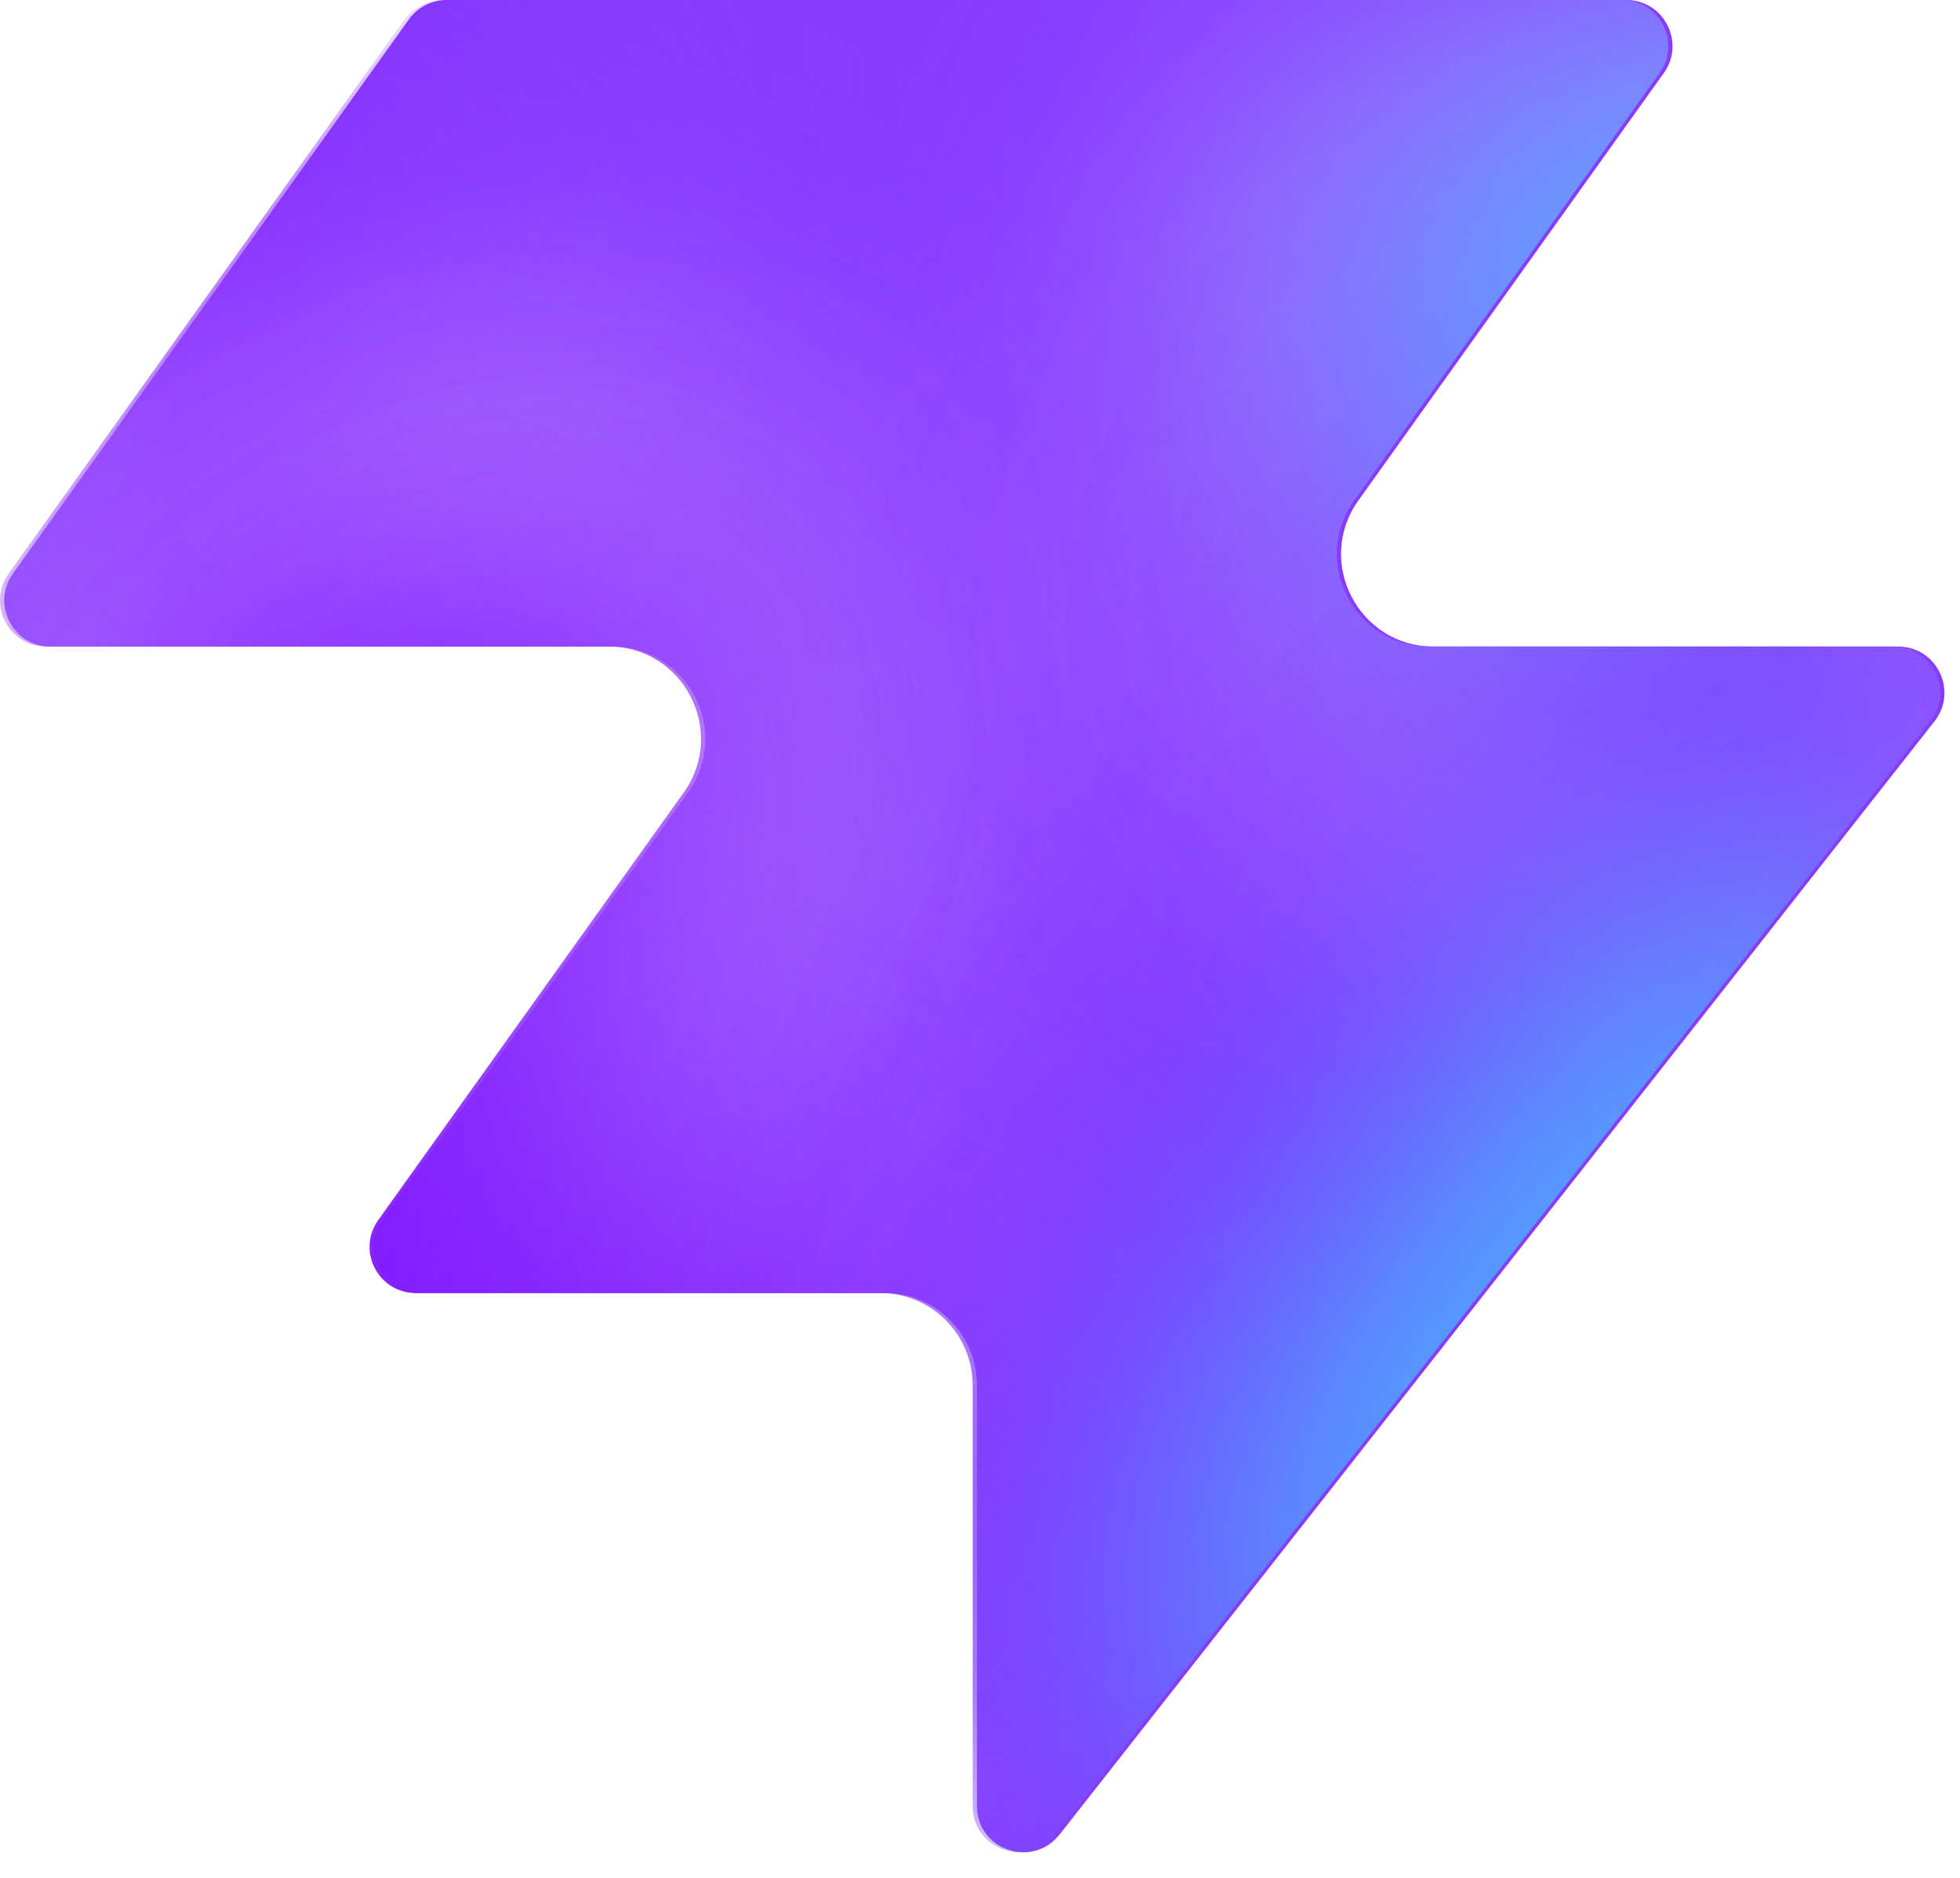
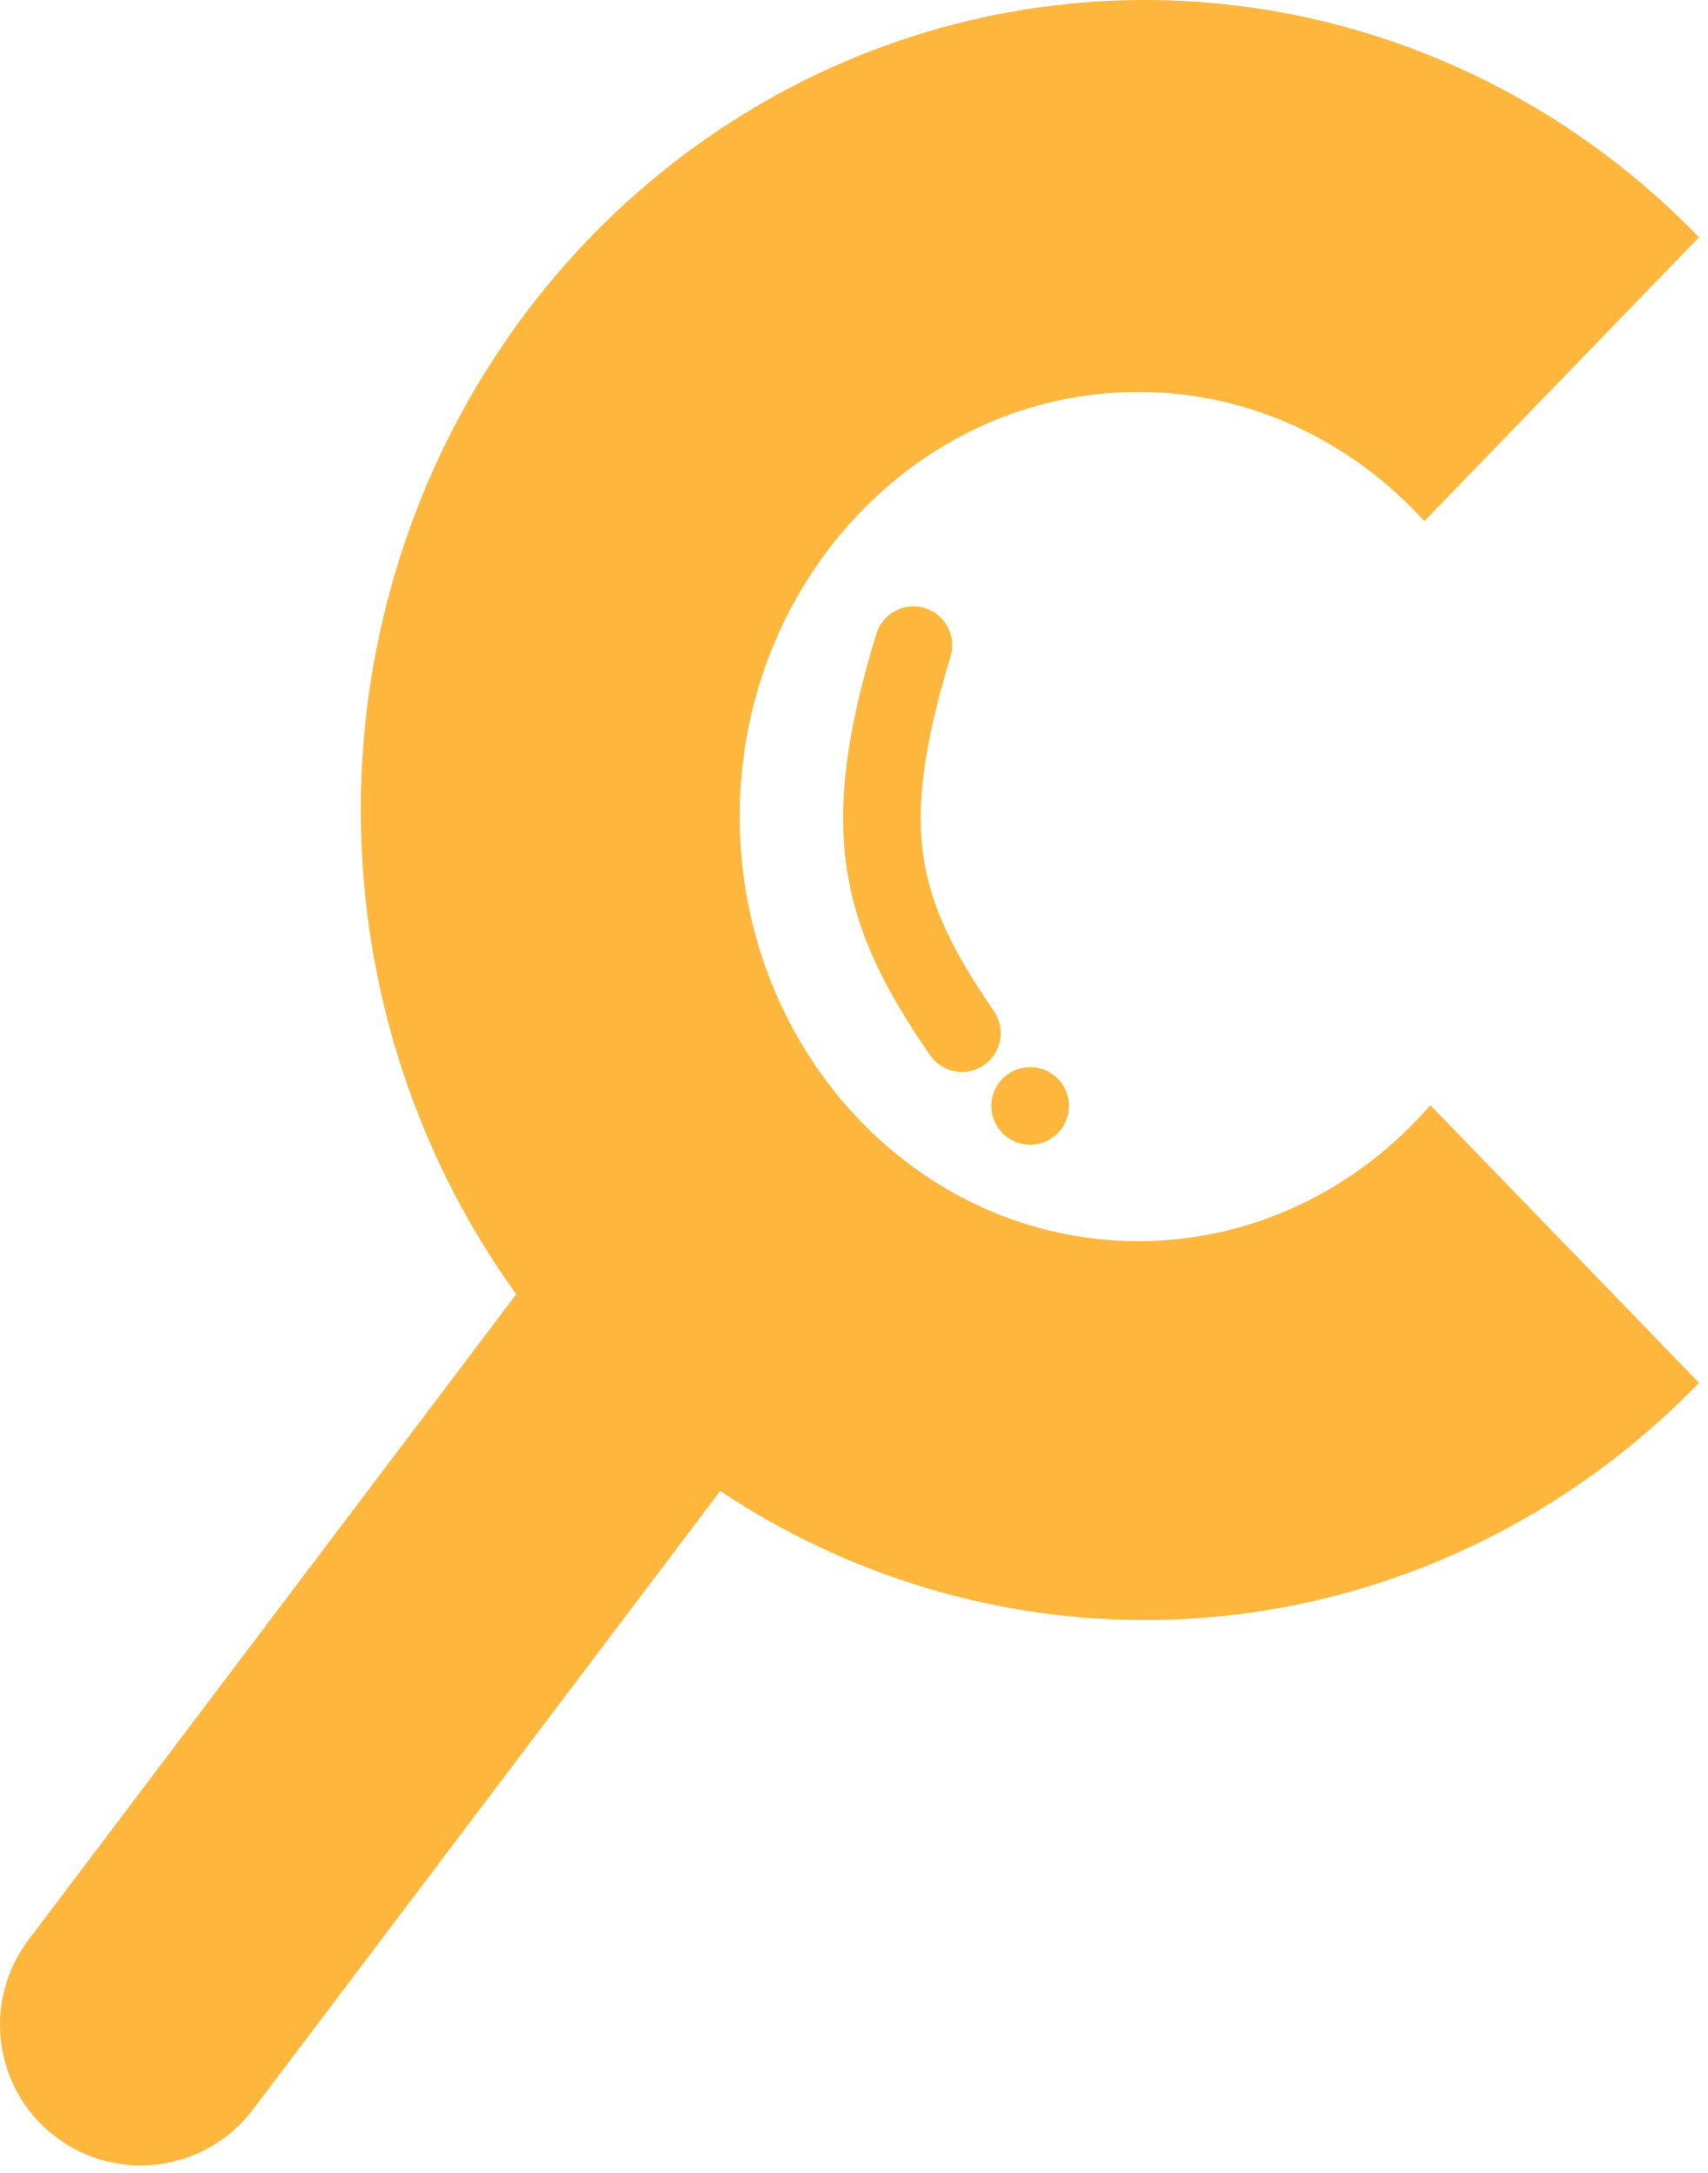
- <svg xmlns="http://www.w3.org/2000/svg" width="48" height="46" fill="none" viewBox="0 0 48 46">
-   <path fill="#863bff" d="M25.946 44.938c-.664.845-2.021.375-2.021-.698V33.937a2.26 2.26 0 0 0-2.262-2.262H10.287c-.92 0-1.456-1.04-.92-1.788l7.48-10.471c1.07-1.497 0-3.578-1.842-3.578H1.237c-.92 0-1.456-1.04-.92-1.788L10.013.474c.214-.297.556-.474.92-.474h28.894c.92 0 1.456 1.04.92 1.788l-7.48 10.471c-1.07 1.498 0 3.579 1.842 3.579h11.377c.943 0 1.473 1.088.89 1.83L25.947 44.94z" style="fill:#863bff;fill:color(display-p3 .525 .23 1);fill-opacity:1" />
-   <mask id="a" width="48" height="46" x="0" y="0" maskUnits="userSpaceOnUse" style="mask-type:alpha">
-     <path fill="#000" d="M25.842 44.938c-.664.844-2.021.375-2.021-.698V33.937a2.26 2.26 0 0 0-2.262-2.262H10.183c-.92 0-1.456-1.04-.92-1.788l7.48-10.471c1.07-1.498 0-3.579-1.842-3.579H1.133c-.92 0-1.456-1.04-.92-1.787L9.91.473c.214-.297.556-.474.92-.474h28.894c.92 0 1.456 1.04.92 1.788l-7.48 10.471c-1.07 1.498 0 3.578 1.842 3.578h11.377c.943 0 1.473 1.088.89 1.832L25.843 44.94z" style="fill:#000;fill-opacity:1" />
-   </mask>
-   <g mask="url(#a)">
-     <g filter="url(#b)">
-       <ellipse cx="5.508" cy="14.704" fill="#ede6ff" rx="5.508" ry="14.704" style="fill:#ede6ff;fill:color(display-p3 .927 .903 1);fill-opacity:1" transform="matrix(.00324 1 1 -.00324 -4.47 31.516)" />
-     </g>
-     <g filter="url(#c)">
-       <ellipse cx="10.399" cy="29.851" fill="#ede6ff" rx="10.399" ry="29.851" style="fill:#ede6ff;fill:color(display-p3 .927 .903 1);fill-opacity:1" transform="matrix(.00324 1 1 -.00324 -39.328 7.883)" />
-     </g>
-     <g filter="url(#d)">
-       <ellipse cx="5.508" cy="30.487" fill="#7e14ff" rx="5.508" ry="30.487" style="fill:#7e14ff;fill:color(display-p3 .492 .077 1);fill-opacity:1" transform="rotate(89.814 -25.913 -14.639)scale(1 -1)" />
-     </g>
-     <g filter="url(#e)">
-       <ellipse cx="5.508" cy="30.599" fill="#7e14ff" rx="5.508" ry="30.599" style="fill:#7e14ff;fill:color(display-p3 .492 .077 1);fill-opacity:1" transform="rotate(89.814 -32.644 -3.334)scale(1 -1)" />
-     </g>
-     <g filter="url(#f)">
-       <ellipse cx="5.508" cy="30.599" fill="#7e14ff" rx="5.508" ry="30.599" style="fill:#7e14ff;fill:color(display-p3 .492 .077 1);fill-opacity:1" transform="matrix(.00324 1 1 -.00324 -34.34 30.47)" />
-     </g>
-     <g filter="url(#g)">
-       <ellipse cx="14.072" cy="22.078" fill="#ede6ff" rx="14.072" ry="22.078" style="fill:#ede6ff;fill:color(display-p3 .927 .903 1);fill-opacity:1" transform="rotate(93.35 24.506 48.493)scale(-1 1)" />
-     </g>
-     <g filter="url(#h)">
-       <ellipse cx="3.47" cy="21.501" fill="#7e14ff" rx="3.47" ry="21.501" style="fill:#7e14ff;fill:color(display-p3 .492 .077 1);fill-opacity:1" transform="rotate(89.009 28.708 47.59)scale(-1 1)" />
-     </g>
-     <g filter="url(#i)">
-       <ellipse cx="3.47" cy="21.501" fill="#7e14ff" rx="3.47" ry="21.501" style="fill:#7e14ff;fill:color(display-p3 .492 .077 1);fill-opacity:1" transform="rotate(89.009 28.708 47.59)scale(-1 1)" />
-     </g>
-     <g filter="url(#j)">
-       <ellipse cx=".387" cy="8.972" fill="#7e14ff" rx="4.407" ry="29.108" style="fill:#7e14ff;fill:color(display-p3 .492 .077 1);fill-opacity:1" transform="rotate(39.51 .387 8.972)" />
-     </g>
-     <g filter="url(#k)">
-       <ellipse cx="47.523" cy="-6.092" fill="#7e14ff" rx="4.407" ry="29.108" style="fill:#7e14ff;fill:color(display-p3 .492 .077 1);fill-opacity:1" transform="rotate(37.892 47.523 -6.092)" />
-     </g>
-     <g filter="url(#l)">
-       <ellipse cx="41.412" cy="6.333" fill="#47bfff" rx="5.971" ry="9.665" style="fill:#47bfff;fill:color(display-p3 .28 .748 1);fill-opacity:1" transform="rotate(37.892 41.412 6.333)" />
-     </g>
-     <g filter="url(#m)">
-       <ellipse cx="-1.879" cy="38.332" fill="#7e14ff" rx="4.407" ry="29.108" style="fill:#7e14ff;fill:color(display-p3 .492 .077 1);fill-opacity:1" transform="rotate(37.892 -1.88 38.332)" />
-     </g>
-     <g filter="url(#n)">
-       <ellipse cx="-1.879" cy="38.332" fill="#7e14ff" rx="4.407" ry="29.108" style="fill:#7e14ff;fill:color(display-p3 .492 .077 1);fill-opacity:1" transform="rotate(37.892 -1.88 38.332)" />
-     </g>
-     <g filter="url(#o)">
-       <ellipse cx="35.651" cy="29.907" fill="#7e14ff" rx="4.407" ry="29.108" style="fill:#7e14ff;fill:color(display-p3 .492 .077 1);fill-opacity:1" transform="rotate(37.892 35.651 29.907)" />
-     </g>
-     <g filter="url(#p)">
-       <ellipse cx="38.418" cy="32.4" fill="#47bfff" rx="5.971" ry="15.297" style="fill:#47bfff;fill:color(display-p3 .28 .748 1);fill-opacity:1" transform="rotate(37.892 38.418 32.4)" />
-     </g>
-   </g>
-   <defs>
-     <filter id="b" width="60.045" height="41.654" x="-19.77" y="16.149" color-interpolation-filters="sRGB" filterUnits="userSpaceOnUse">
-       <feFlood flood-opacity="0" result="BackgroundImageFix" />
-       <feBlend in="SourceGraphic" in2="BackgroundImageFix" result="shape" />
-       <feGaussianBlur result="effect1_foregroundBlur_2002_17158" stdDeviation="7.659" />
-     </filter>
-     <filter id="c" width="90.34" height="51.437" x="-54.613" y="-7.533" color-interpolation-filters="sRGB" filterUnits="userSpaceOnUse">
-       <feFlood flood-opacity="0" result="BackgroundImageFix" />
-       <feBlend in="SourceGraphic" in2="BackgroundImageFix" result="shape" />
-       <feGaussianBlur result="effect1_foregroundBlur_2002_17158" stdDeviation="7.659" />
-     </filter>
-     <filter id="d" width="79.355" height="29.4" x="-49.64" y="2.03" color-interpolation-filters="sRGB" filterUnits="userSpaceOnUse">
-       <feFlood flood-opacity="0" result="BackgroundImageFix" />
-       <feBlend in="SourceGraphic" in2="BackgroundImageFix" result="shape" />
-       <feGaussianBlur result="effect1_foregroundBlur_2002_17158" stdDeviation="4.596" />
-     </filter>
-     <filter id="e" width="79.579" height="29.4" x="-45.045" y="20.029" color-interpolation-filters="sRGB" filterUnits="userSpaceOnUse">
-       <feFlood flood-opacity="0" result="BackgroundImageFix" />
-       <feBlend in="SourceGraphic" in2="BackgroundImageFix" result="shape" />
-       <feGaussianBlur result="effect1_foregroundBlur_2002_17158" stdDeviation="4.596" />
-     </filter>
-     <filter id="f" width="79.579" height="29.4" x="-43.513" y="21.178" color-interpolation-filters="sRGB" filterUnits="userSpaceOnUse">
-       <feFlood flood-opacity="0" result="BackgroundImageFix" />
-       <feBlend in="SourceGraphic" in2="BackgroundImageFix" result="shape" />
-       <feGaussianBlur result="effect1_foregroundBlur_2002_17158" stdDeviation="4.596" />
-     </filter>
-     <filter id="g" width="74.749" height="58.852" x="15.756" y="-17.901" color-interpolation-filters="sRGB" filterUnits="userSpaceOnUse">
-       <feFlood flood-opacity="0" result="BackgroundImageFix" />
-       <feBlend in="SourceGraphic" in2="BackgroundImageFix" result="shape" />
-       <feGaussianBlur result="effect1_foregroundBlur_2002_17158" stdDeviation="7.659" />
-     </filter>
-     <filter id="h" width="61.377" height="25.362" x="23.548" y="2.284" color-interpolation-filters="sRGB" filterUnits="userSpaceOnUse">
-       <feFlood flood-opacity="0" result="BackgroundImageFix" />
-       <feBlend in="SourceGraphic" in2="BackgroundImageFix" result="shape" />
-       <feGaussianBlur result="effect1_foregroundBlur_2002_17158" stdDeviation="4.596" />
-     </filter>
-     <filter id="i" width="61.377" height="25.362" x="23.548" y="2.284" color-interpolation-filters="sRGB" filterUnits="userSpaceOnUse">
-       <feFlood flood-opacity="0" result="BackgroundImageFix" />
-       <feBlend in="SourceGraphic" in2="BackgroundImageFix" result="shape" />
-       <feGaussianBlur result="effect1_foregroundBlur_2002_17158" stdDeviation="4.596" />
-     </filter>
-     <filter id="j" width="56.045" height="63.649" x="-27.636" y="-22.853" color-interpolation-filters="sRGB" filterUnits="userSpaceOnUse">
-       <feFlood flood-opacity="0" result="BackgroundImageFix" />
-       <feBlend in="SourceGraphic" in2="BackgroundImageFix" result="shape" />
-       <feGaussianBlur result="effect1_foregroundBlur_2002_17158" stdDeviation="4.596" />
-     </filter>
-     <filter id="k" width="54.814" height="64.646" x="20.116" y="-38.415" color-interpolation-filters="sRGB" filterUnits="userSpaceOnUse">
-       <feFlood flood-opacity="0" result="BackgroundImageFix" />
-       <feBlend in="SourceGraphic" in2="BackgroundImageFix" result="shape" />
-       <feGaussianBlur result="effect1_foregroundBlur_2002_17158" stdDeviation="4.596" />
-     </filter>
-     <filter id="l" width="33.541" height="35.313" x="24.641" y="-11.323" color-interpolation-filters="sRGB" filterUnits="userSpaceOnUse">
-       <feFlood flood-opacity="0" result="BackgroundImageFix" />
-       <feBlend in="SourceGraphic" in2="BackgroundImageFix" result="shape" />
-       <feGaussianBlur result="effect1_foregroundBlur_2002_17158" stdDeviation="4.596" />
-     </filter>
-     <filter id="m" width="54.814" height="64.646" x="-29.286" y="6.009" color-interpolation-filters="sRGB" filterUnits="userSpaceOnUse">
-       <feFlood flood-opacity="0" result="BackgroundImageFix" />
-       <feBlend in="SourceGraphic" in2="BackgroundImageFix" result="shape" />
-       <feGaussianBlur result="effect1_foregroundBlur_2002_17158" stdDeviation="4.596" />
-     </filter>
-     <filter id="n" width="54.814" height="64.646" x="-29.286" y="6.009" color-interpolation-filters="sRGB" filterUnits="userSpaceOnUse">
-       <feFlood flood-opacity="0" result="BackgroundImageFix" />
-       <feBlend in="SourceGraphic" in2="BackgroundImageFix" result="shape" />
-       <feGaussianBlur result="effect1_foregroundBlur_2002_17158" stdDeviation="4.596" />
-     </filter>
-     <filter id="o" width="54.814" height="64.646" x="8.244" y="-2.416" color-interpolation-filters="sRGB" filterUnits="userSpaceOnUse">
-       <feFlood flood-opacity="0" result="BackgroundImageFix" />
-       <feBlend in="SourceGraphic" in2="BackgroundImageFix" result="shape" />
-       <feGaussianBlur result="effect1_foregroundBlur_2002_17158" stdDeviation="4.596" />
-     </filter>
-     <filter id="p" width="39.409" height="43.623" x="18.713" y="10.588" color-interpolation-filters="sRGB" filterUnits="userSpaceOnUse">
-       <feFlood flood-opacity="0" result="BackgroundImageFix" />
-       <feBlend in="SourceGraphic" in2="BackgroundImageFix" result="shape" />
-       <feGaussianBlur result="effect1_foregroundBlur_2002_17158" stdDeviation="4.596" />
-     </filter>
-   </defs>
+ <svg xmlns="http://www.w3.org/2000/svg" width="176" height="224" viewBox="0 0 176 224" fill="none">
+   <path d="M87.075 6.356C101.84 0.036 118.087 -1.617 133.762 1.604C149.437 4.826 163.835 12.779 175.136 24.457L146.821 53.716C139.355 45.507 128.9 40.403 117.325 40.403C94.639 40.403 76.248 60 76.248 84.174C76.248 108.347 94.639 127.943 117.325 127.943C129.226 127.943 139.943 122.547 147.445 113.929L175.136 142.544C163.835 154.221 149.437 162.174 133.762 165.395C118.088 168.617 101.84 166.964 87.075 160.644C82.582 158.721 78.289 156.39 74.238 153.693L26.071 217.46C21.244 223.85 12.151 225.117 5.761 220.29C-0.628 215.463 -1.896 206.37 2.93 199.98L53.216 133.409C52.387 132.259 51.583 131.087 50.809 129.89C41.93 116.159 37.191 100.015 37.191 83.5C37.191 66.985 41.93 50.842 50.809 37.11C59.688 23.379 72.309 12.676 87.075 6.356ZM106.191 110C108.4 110 110.191 111.791 110.191 114C110.191 116.209 108.4 118 106.191 118C103.982 118 102.191 116.209 102.191 114C102.191 111.791 103.982 110 106.191 110ZM90.334 65.34C90.977 63.226 93.21 62.035 95.324 62.678C97.437 63.321 98.629 65.555 97.986 67.668C95.162 76.947 94.425 83.123 95.188 88.312C95.945 93.46 98.243 98.103 102.458 104.24C103.708 106.061 103.245 108.551 101.424 109.802C99.603 111.052 97.114 110.589 95.863 108.768C91.388 102.253 88.292 96.407 87.273 89.475C86.261 82.584 87.368 75.086 90.334 65.34Z" fill="#FEB73C" />
</svg>
